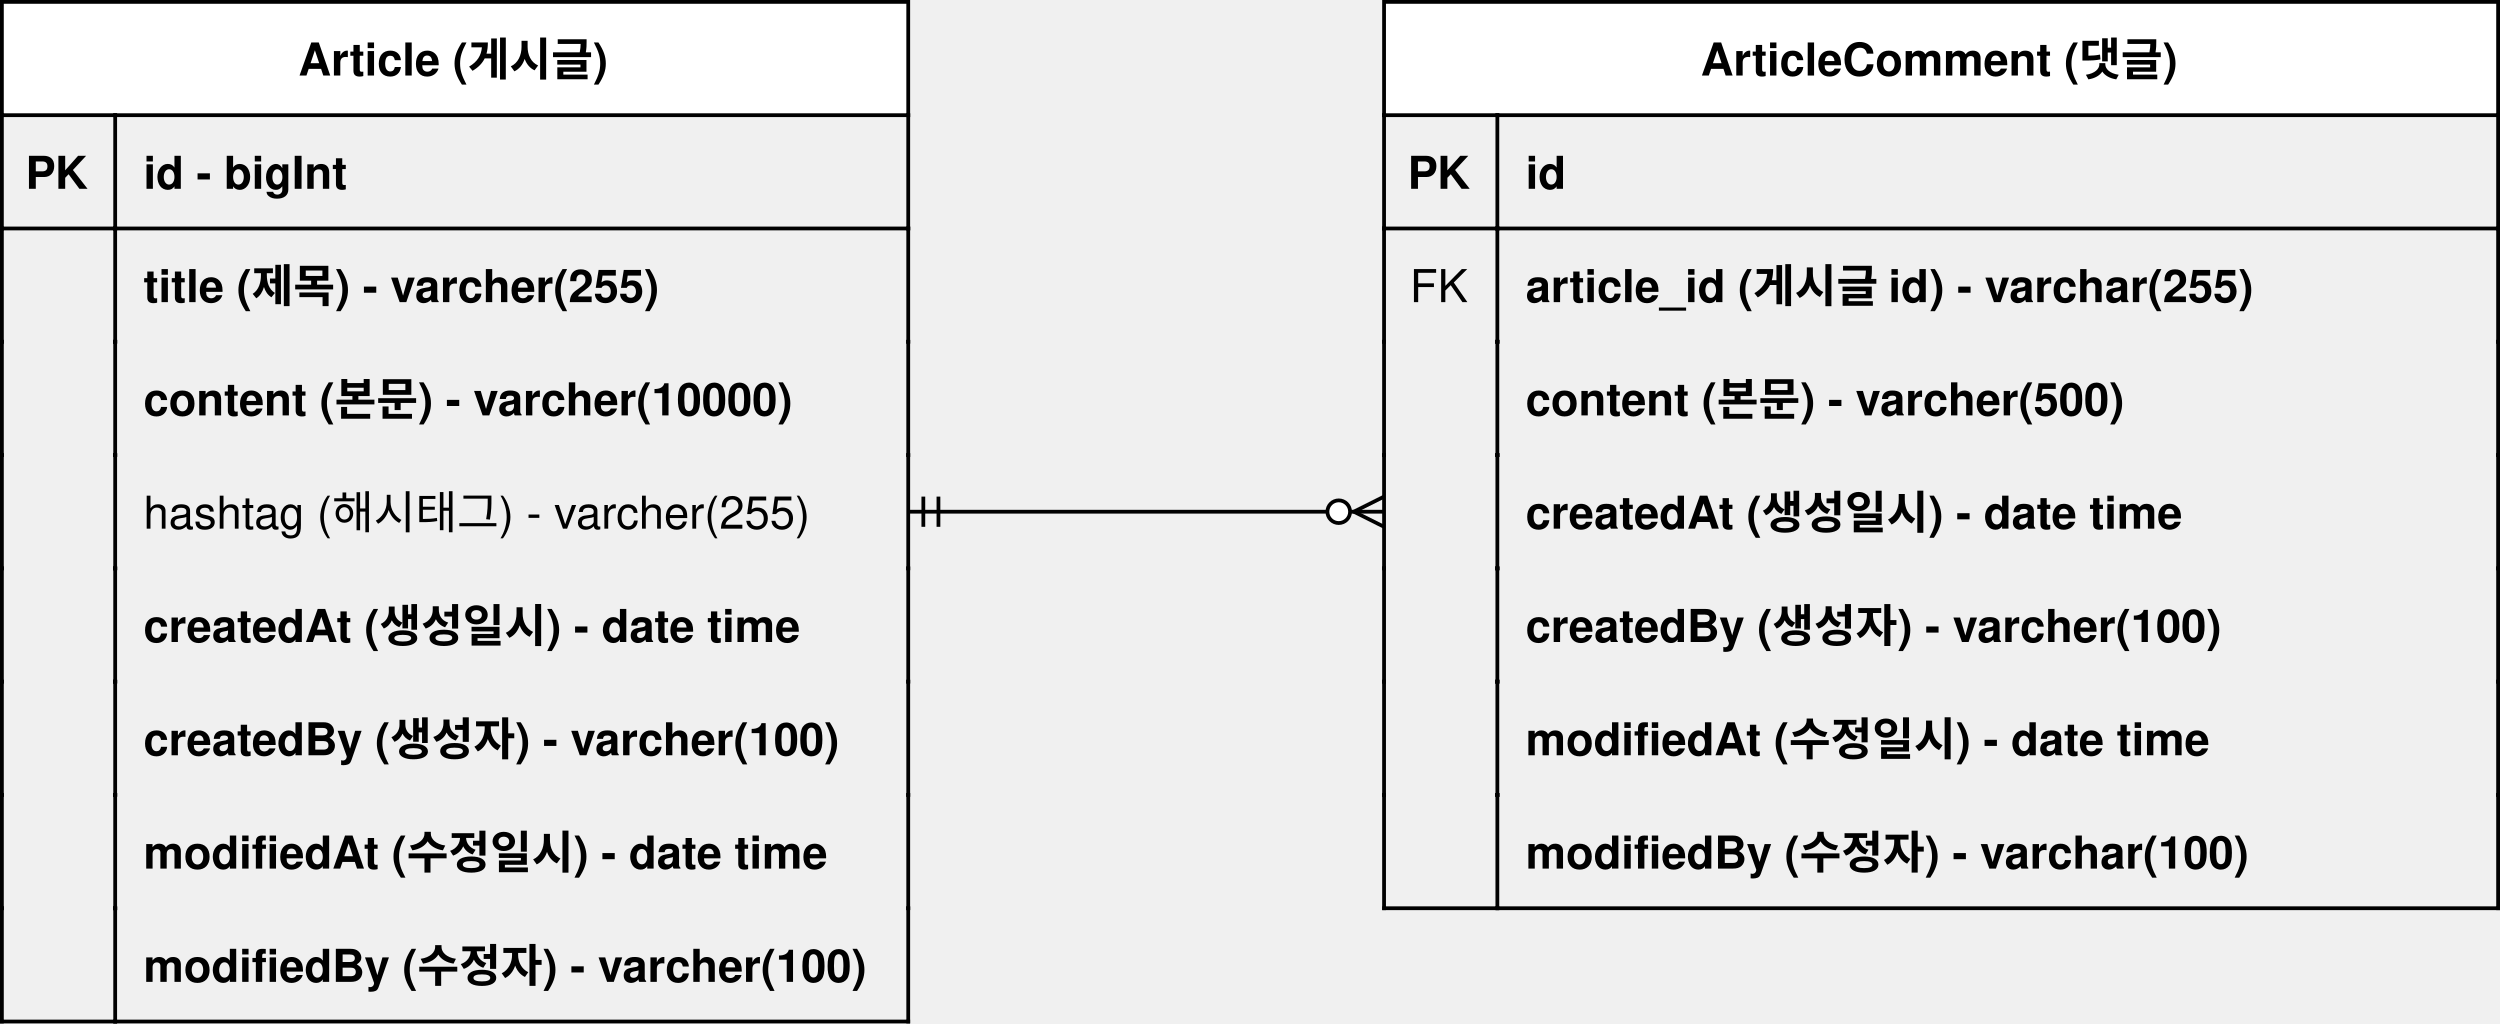
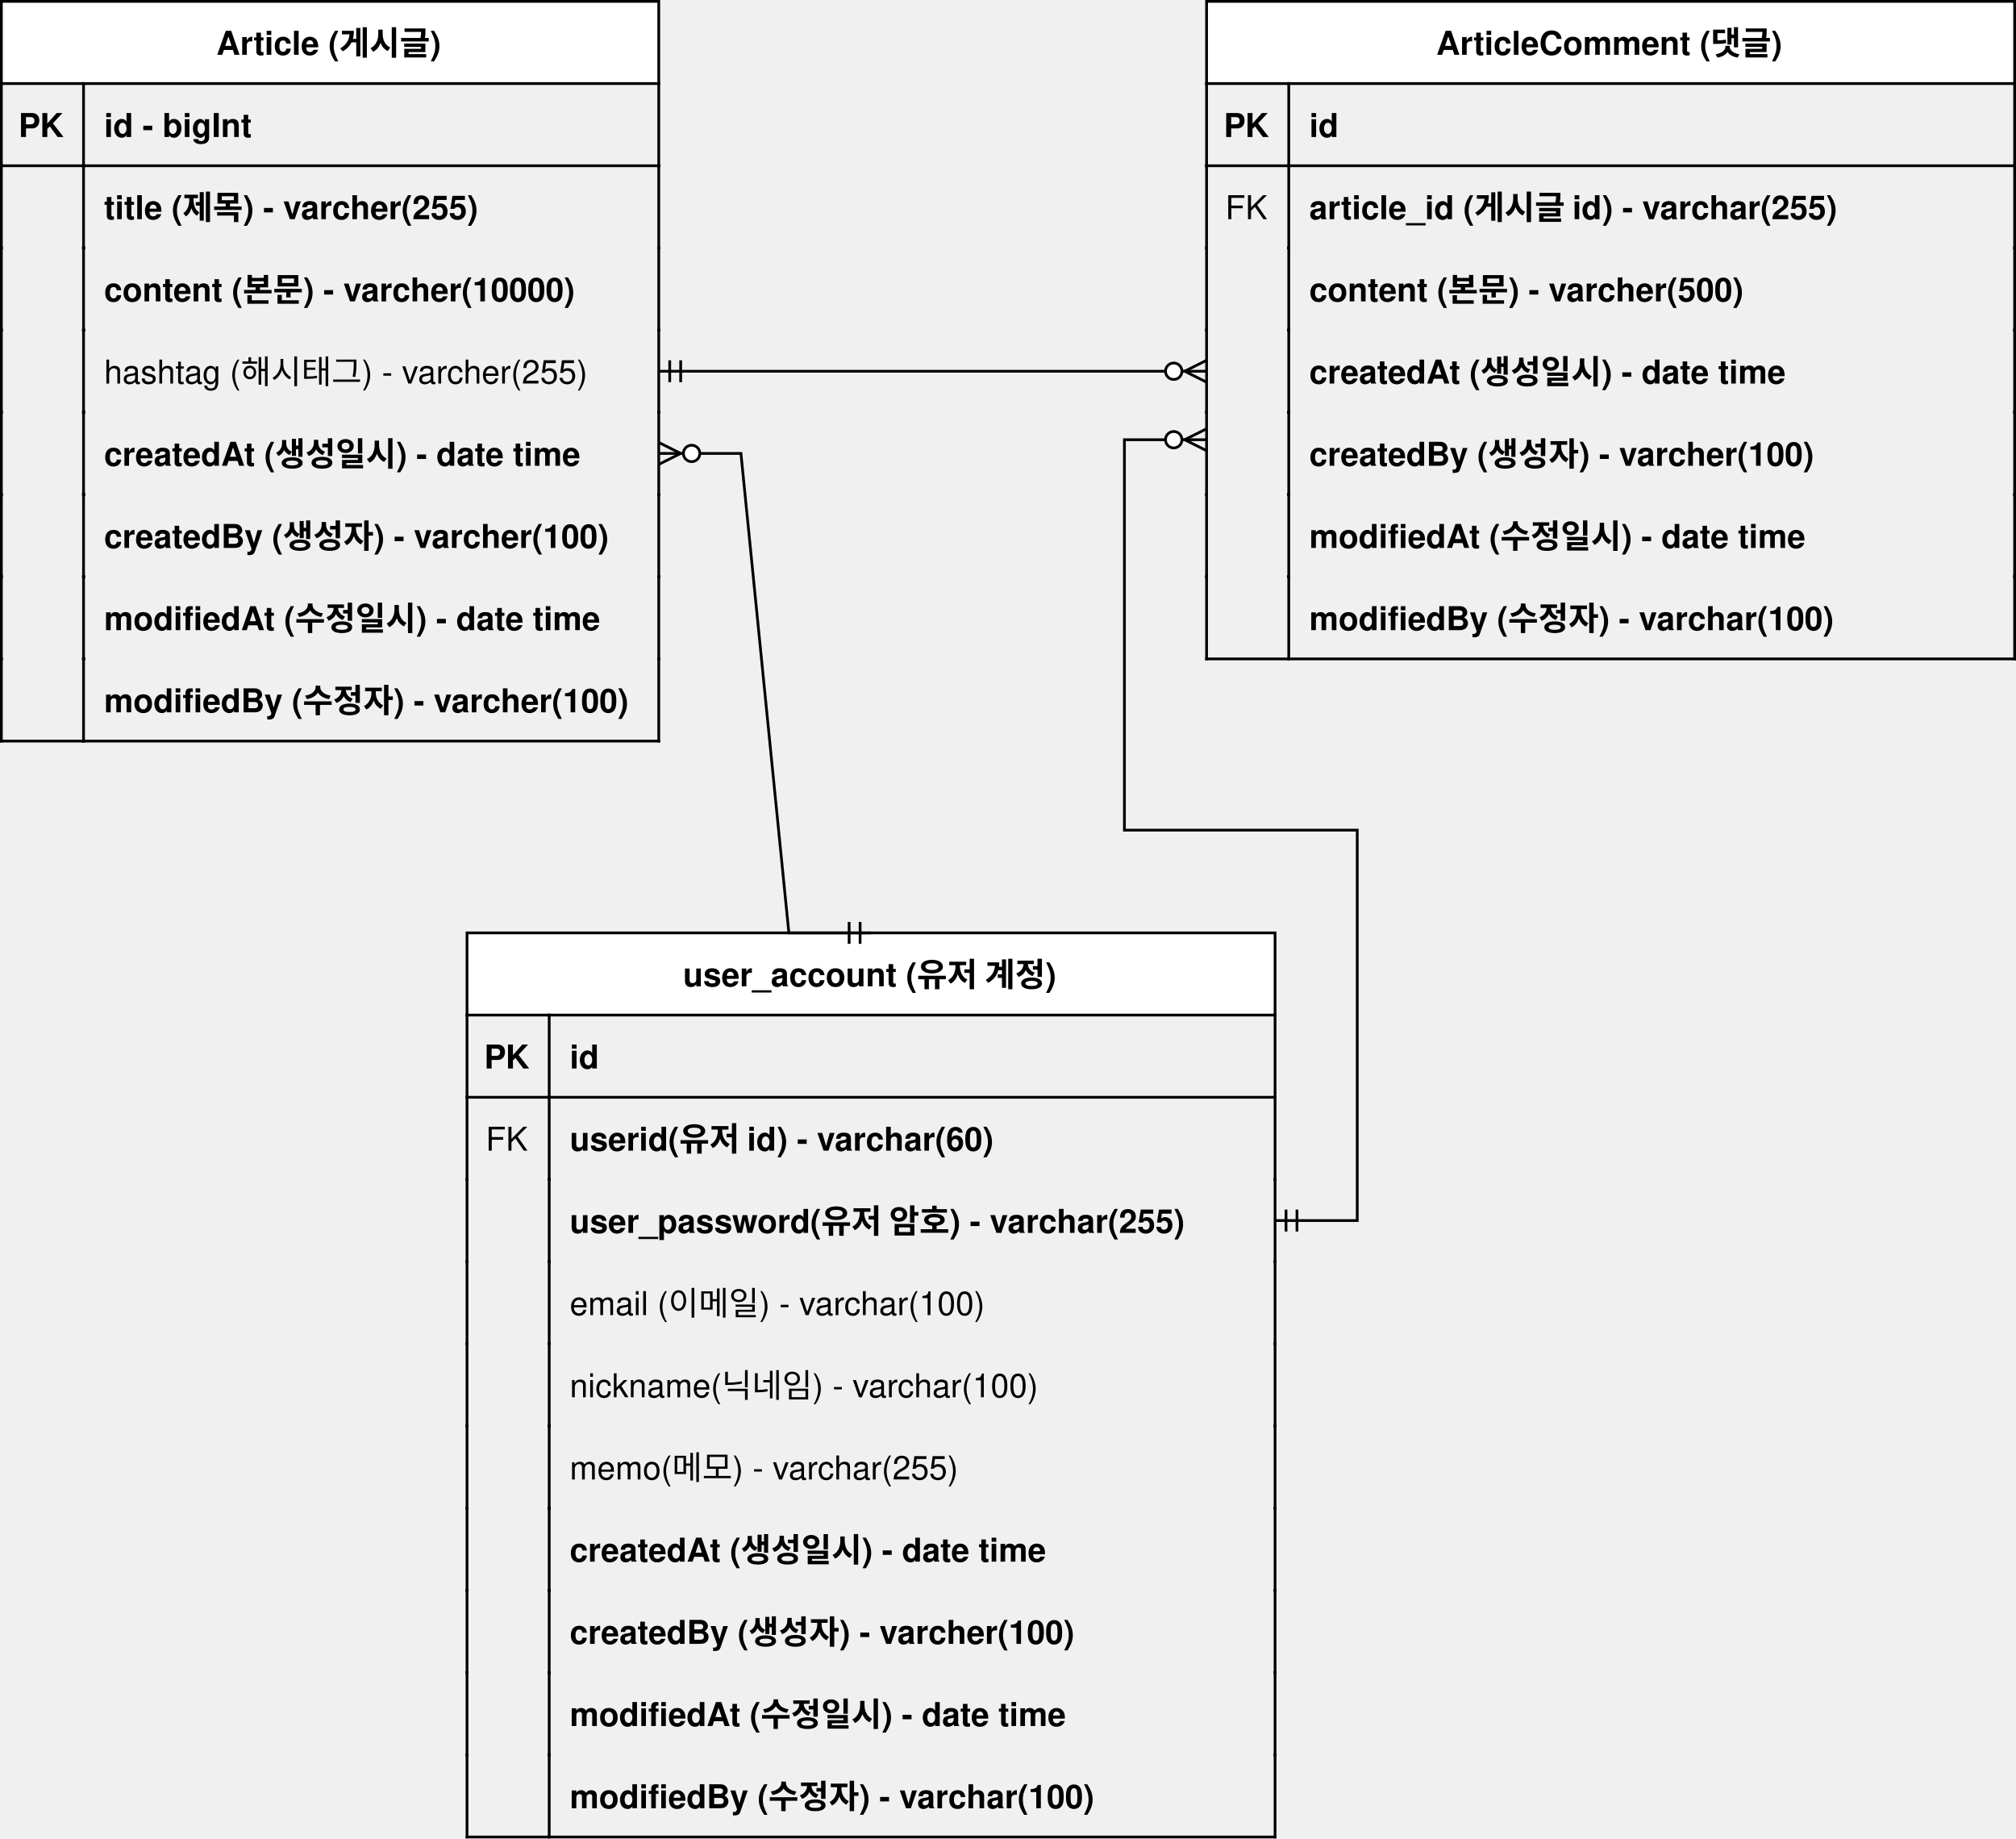
- <svg xmlns="http://www.w3.org/2000/svg" version="1.1" width="662px" height="271px" viewBox="-0.5 -0.5 662 271" content="&lt;mxfile host=&quot;app.diagrams.net&quot; modified=&quot;2023-02-09T15:37:48.298Z&quot; agent=&quot;5.0 (Macintosh; Intel Mac OS X 10_15_7) AppleWebKit/605.1.15 (KHTML, like Gecko) Version/16.2 Safari/605.1.15&quot; etag=&quot;N-caSwKC4awBGlSqNoFC&quot; version=&quot;20.8.19&quot; type=&quot;github&quot;&gt;&lt;diagram id=&quot;R2lEEEUBdFMjLlhIrx00&quot; name=&quot;Page-1&quot;&gt;7Z1dc5s4FIZ/DTPdi2YwH459abDTdjadZpPObPdqRzEy1i4gj1AaO79+JZAAW8SFrD9iUMZp0UHI+JwXHnTgxIbtx+tPBKyWX3EAI8Myg7VhTw3LGrsO+5cbNrlhyFvcEBIU5KZBaXhAL1AYTWF9QgFMtzpSjCOKVtvGOU4SOKdbNkAIft7utsDR9ruuQAgVw8McRKr1TxTQZW4duWZp/wxRuJTvPDDFmhjIzsKQLkGAn7dMcE1vcELFLt5BEoMEJpSt+QrIv5AY7mxJKf+kE8O6Ya8F730VYhxGEKxQejXHMTPPU9blZgFiFHE3VwbyxEDs7eyZYfsEY5ovxWsfRjxUMgz5Pt28srbwA+HjNtjg28s/Nx+D+SPx7pwvf9w/2MNk+lGM8hNET8K/E0LRnDnbMj8Ys4nhWcbIN2a+MfKMsZ9ZRsbI/E24kG5kXJg3V3yRgkdu8lIKCBXysU1mYIKgACXss9vTQdaOIrBKUdY9tyxRFNyCDX6iciDZ8hZoDYP7XD28LxPSLRuMN/ngPA4PYmf4ahChMGHLc+Yc/o4egSnbl1uQUtFDdZ/0BSQUrism4c5PEMeQkg3rItYOhWrEkXQtms+lLC1H2JYVSRYdgdBZWIxcho8tiAi2iKalRHN/mO65/L0lJuiFBycSzqyGLms/ozhi+v0MQbBj8nB2HslCgKLIxxHm8U1wApUQ804BwavvgISQCsMKI3G8uR57Mc/45pVruGxffdYelG324t0J9XGSUsKkxMeALKLPkEfVo3glBo3gQo5PhN/58iOmlB2er8V/7wHya1EIFdgNVWAfSwS2IoK731+VAfv8FIHonp2pQRJGedCyEzcog1YT2VpfF/7ddfzu0YmZOxdRdu5doiCASfN4WI3jUQmA3dL/YrDSK61HAxE77SSAsgPkKQlSJajFfr49zo4SZ9bdMj+y30cUfuGwOWvQ5Sk47+ulKzBHSXibbzncUYV7KlWsXz9KBwdVSaPhTiATVzOhERPMIzJheG4mDJuL4DQnBxggOd7/BILbOBhdB8K1EmSKqLyS942JmV3Ae8ZkYkzGvwlU/ARkvoTkg+W6r1/TvxNg1Klk+9Li0JLpHS1GmhZnp8X43LQYd5cWo8bB6Dot5AmnEmWeocmzXR84Jzyb53o4MHy2sAuMgcl+eoOM5rrpHTIGag5RM+PUzBhY54bGoEXy8dKoMWgej85jQ00vLkG6pCDMsTE1xq7hOZU7BlNjZMtbB9c1ILnUmcfhtdM7dFiqmDQ6To4O99zosNRUdmfQUUhco8NSU9FzAtlbBhMqk1QcFdNswTHYscQWWNMrb0BLeARsM/YfRTG8RHa8ZQrSQkn9A0mLBLcGybFAMjo7SNQUeHdAMmwcj86DRM1SC5B4mz0gmRljsyaLdZGTjzcBpLmC+geQFjlvDZAjAaQQw/menVKT4t0ByLhxPLoOEFtNWcc4QAu0NRUZGeORvHHu6qnI26TUO5LYLfLgmiTHIolzdpK0SG1eGkkKiWuS2GrqUpKkMhdRSdL3uUgLCfWPIGqeVBTl+DiOKw9ojJiQbF2SU1WJIye5e2pyxq4a5gIOhweBTk02ux5oUZRjN3+Cc09VTp0Ojnc9oKYmu1SWY+vsZOEKNTvJC3PeN9cPWIvTQgp70D5seXD+Au1NhjuFNnSa8eCTw/YwqCvHOSkM5MVGRQY354bBAaeHOtFYBFpNNIL8Uv7vrFhzX4l9NvbWHBFc7sNyb5ojHiTL2E2QODrL+A5AUlepc1qQdDjLWEhcY8RRs4ytanXcHmUWW8imf9TQ5Z3vgBq1tTqnxUaHKzwdXeJZ1LnXlHjqB66bk+QgRZ/dJImriz7fA0nqSndOShK3xTz00kjiNr/72HmSqPNM/cT1QRXUP4K0KPrTBDkaQepqdk5LkBZ/oO7iCOI0jkfnCaI+BqMfuW6DkuZS6h9KWpT9aZQcCyW11TunRUmL9ObFoeS6cTw6jxI1e/m2Z65Bz2YjzSXUO4QMG+SzYBBC6XPmaUQ39zACFOFkVq7JI5MzZGBxytA4Eoc/TIIJ/wYM1pzdv0CCv+OvINlI8pTrYpAE3zIpEf6JoaQPXCP6Qw7Glv/i9itXtKbrSrepxBPbU7L5UW1UtuLNcrOsJbdTRSVclOInMod7fCn/4hGVvHuto0ywcsc2PaMVX+dRFUxhJFlAfsKtHd6jyjtO4YrepfI2O205RP7ZxValCpWBnJ2BFEnnvlEG+rWcWbP8ypC8e/k1L/bsPw==&lt;/diagram&gt;&lt;/mxfile&gt;" resource="https://app.diagrams.net/#HShinhyeonbin%2Fproject-future%2Ffeature%252F%252314-DB%2Fdocument%2Fproject-borad-erd.svg">
+ <svg xmlns="http://www.w3.org/2000/svg" version="1.1" width="736px" height="671px" viewBox="-0.5 -0.5 736 671" content="&lt;mxfile host=&quot;app.diagrams.net&quot; modified=&quot;2023-03-04T12:59:11.844Z&quot; agent=&quot;5.0 (Macintosh; Intel Mac OS X 10_15_7) AppleWebKit/605.1.15 (KHTML, like Gecko) Version/16.3 Safari/605.1.15&quot; etag=&quot;EasImZ4DekgFzlkNrsrK&quot; version=&quot;21.0.2&quot; type=&quot;github&quot;&gt;&lt;diagram id=&quot;R2lEEEUBdFMjLlhIrx00&quot; name=&quot;Page-1&quot;&gt;7Z1tk9oqFMc/TWa2L9rRPLj60uhu27ndub27nfvwqkMNq9ybBCeyXe2nv5CARkFLbIwa6Ng2IMGE809+5IQDjjdKlu8zMJ894AjGjtuJlo43dlx3EPj0X5axKjJ6LMUyphmKiqzuJuMJ/YA8s8NzX1AEF1sFCcYxQfPtzAlOUzghW3kgy/DrdrFnHG//6hxMoZTxNAGxnPsXisisyO0HnU3+B4imM/HL3Q7/JgGiMM9YzECEX7ey4JLc45TwQ/wMswSkMCX0mweQ/QczJ7ibEcLOdOi49/TzzEq/m2I8jSGYo8W7CU5o9mRBi9w/gwTFrJlLFYW8Ivpz3p3jjTKMSbGVLEcwZqYSZiiO6X7Pt+t2yFi9Gjv8/uPf+7fR5FsWfvY//vH45PXS8Vtey3cQv/D2HWYETWhju50b527ohK7THzl3I6cfOoNRntN3+p03vAnJStiFtuacbRLwjWWFCwIywuXjdWgGFQQBKKXn7o27eTqOwXyB8uJFzgzF0Sewwi9EVCRS4TNawuixUA8rS4X0iVbGkqxyZocnfjDsaxCjaUq3J7Rx2C+GGVzQY/kEFoSXkJtPtAXMCFyWsnhzvoc4gSRb0SL82x5XDb+SbnnydSNL1+d5s5Ik1wUB19l0XfPGfHSDW7CCNV3JmofN9MjkH85whn4w48S8Mcumy9OvKImpfj9AEO1khTi/j+QmQHE8wjFm9k1xCiUTs0JRhudfQDaFhGfMMeLXWxDSD22ZUedd4AT0WEc03d2k6YcVz8gIpwuSUSmxOiC16CtkVg0JnvNKY/gs6s94u7Ptb5gQennus//BC+TnouAq8DRV4J1KBJ4kgs+/7ZUBPX+CQPxI79QgncaF0fIbN9gYTWFZZVuv23e34XevTkyb8znO770zFEUw1beHq22PkgG8iu3PK9u0SuXaQExvOykg9AJ5SaOFZNT1cR5vZ1+yMy3udt7Sv9/Q9CODzVmNLm7BRdlwMQcTlE4/FXv2dlQRNKWK5f6rtFurSrSqa0AmgWWCFhM6J2RC79xM6OmLoJmbA4yQqO8XgRBoG6PtQLiVjEwQET35kTPs5B340BkOneHgDUfFd5BNZjC7cYNgf5/+QoChUsl216JuyRhHi76lxdlpMTg3LQbtpUVf2xhtp4W44ZSszDw0hbfrhnEi9JivhwFjRDd2gdHt0D/GIENfN8Yhoyv7EC0zmmZG1z03NLoVnI/XRo2uvj1ajw3ZvTgDixkB0wIbY2cQOKFfemMwdvqeeHVwqwDJtT551K8d49DhymKy6GgcHcG50eHKruzWoGMtcYsOV3ZFTzJIfzIaEuGkYqgY5xu+Q68lukGT4eYFtIBHRHej/xGUwGtkxzGPIBWUZB5IKji4LUhOBZL+2UEiu8DbA5Ketj1aDxLZS81BEq4OgOTOGXQUXqyrfPg4CiD6CjIPIBV83hYgJwLIWgznGzslO8XbA5CBtj3aDhBPdlknOELPaOtRpO8M+uLFeWAfRY6TknEk8Sr4wS1JTkUS/+wkqeDavDaSrCVuSeLJrktBktKziEwS059FKkjIPILIflIelDPCSVIaoNGnQvJsSE5ZJYGI9joQkzMIZDOv4VA/CKxrUq8/UCEox9MfwXkgKkelg9P1B2TXZJvCcjzrnVw3heydZIE5l831GmNxKkjhANp7FS/On6Bdp7omtGHdjLU/HFaHgSocp1EYiM5GSQb354ZBjY+H1tG4NrTsaARFV/5rHqx5KMQ+r3vrGRFc72C5o54Ra/EythMkvvUyXgBIVJE6zYKkxV7GtcQtRnzZy1gpVicwyLNYQTbmUcOGd14ANZSxOs1io8URnr4N8VzHuStCPO2Aa32S1BL02U6SBDbo8xJIogrdaZQkQYXn0GsjSaD/9rH1JJGfM+2I61oVZB5BKgT9WYKcjCCqmJ1mCVJhgrqrI4ivbY/WE0QeBmOHXFdBib6UzENJhbA/i5JToUQZvdMsSiq4N68OJbfa9mg9SmTv5XFjroFhTyP6EjIOIT0NfxaMplC0OW1pRFaPMAYE4fRu801hmYIhXZdRhiQxv/xhGg3ZChg0eff4A2b4C34A6UqQZ/NdAtLo91xKGTtjKOgDl4j8LSqj2/+w/HcBT42XpWJjgSd6pNnq73KitBdLbnbLU2I/WVS8iRb4JZvAA20pZjwignf7CgoHK2tY3TvaejmPsmDWmVlukO9w64APqPIzo3BJ70J5q520qKI4d77XRoVSRf5ORZKki7aRKjpCzl/Gq/fh1z/fht6K/PYweHkdPUHFsh4vC5h9BZMJ1dO6uz3I747FPTIfb5SPPfKYA0fcONsSVCDd8xTS3nsbdHes6Wv3dOro6igNXMHtanSPV1sB+y+jvR3eJmMKlId31St9HGMPt/UdXuVpq1f6uOxOq35AQY1CaHO3VdkOdnGPqo6P+jHQZDSB8vBkz+r1BBMcY47ATArITk7Wp0eRuisvhw70Om+ckcsKyP9eOEw0PSA1isk4ktiRoecnSZPhBMrDu95hoccYo28mRxQLf+TOoTlYLF5xtocneWbgDPx8ivf+bpBBu0LTalSTcSCxy4FcAEkaDTFQH18FD2ULWNJt/7tY9XnLPkiYAMT2uxHjd/w8Lm2Qs4OP6Gnja9hO/eoxDx52UOgFwKPJqAL18V3vmNCjzOEbCg/Zc5miyX8pSGAxvx39DPIN3xn6fAxP31fCo6WerV+Byh5VmQcVOzz0AqDSZKCB+viud3ToUea4NRQqitGhMME3pYeQYgn0VjqwfoUXewRjHC+E78Ty4oy8aDSaQC2DCo7MFvCiUL15vBBWtZNk1PUmZJ+SzAOJ9WZdAEhUS4E0CxKzvFmuod4sxRqkdo6MWhVkHkCs5+oCAKK7hsjpAGKW58o11HOlWIPUTpHxiySxPi0eKmZ9Wucnidc5N0kUC5+2mSSeoT4txRqkdoaMeiVkHkE0lhq4zhkyitPYmYTip1NfHBlScNL5K4KdiQqCwY5OdOev2F1Gsen5KxTLql6i2MTUKl2n0tQqQqQbYf5T1uWpRao7PYvrnVfNu9NuBO6xau7uqHl3sc+j1UyTGcakXDwD89kDjiAr8T8=&lt;/diagram&gt;&lt;/mxfile&gt;" resource="https://app.diagrams.net/#HShinhyeonbin%2Fproject-future%2Fmain%2Fdocument%2Fproject-borad-erd.svg">
  <defs>
    <clipPath id="mx-clip-0-30-30-30-0">
      <rect x="0" y="30" width="30" height="30" />
    </clipPath>
    <clipPath id="mx-clip-36-30-204-30-0">
      <rect x="36" y="30" width="204" height="30" />
    </clipPath>
    <clipPath id="mx-clip-36-60-204-30-0">
      <rect x="36" y="60" width="204" height="30" />
    </clipPath>
    <clipPath id="mx-clip-36-90-204-30-0">
      <rect x="36" y="90" width="204" height="30" />
    </clipPath>
    <clipPath id="mx-clip-36-120-204-30-0">
      <rect x="36" y="120" width="204" height="30" />
    </clipPath>
    <clipPath id="mx-clip-36-150-204-30-0">
      <rect x="36" y="150" width="204" height="30" />
    </clipPath>
    <clipPath id="mx-clip-36-180-204-30-0">
      <rect x="36" y="180" width="204" height="30" />
    </clipPath>
    <clipPath id="mx-clip-36-210-204-30-0">
      <rect x="36" y="210" width="204" height="30" />
    </clipPath>
    <clipPath id="mx-clip-36-240-204-30-0">
      <rect x="36" y="240" width="204" height="30" />
    </clipPath>
-     <clipPath id="mx-clip-366-30-30-30-0">
-       <rect x="366" y="30" width="30" height="30" />
-     </clipPath>
-     <clipPath id="mx-clip-402-30-259-30-0">
-       <rect x="402" y="30" width="259" height="30" />
-     </clipPath>
-     <clipPath id="mx-clip-366-60-30-30-0">
-       <rect x="366" y="60" width="30" height="30" />
-     </clipPath>
-     <clipPath id="mx-clip-402-60-259-30-0">
-       <rect x="402" y="60" width="259" height="30" />
-     </clipPath>
-     <clipPath id="mx-clip-402-90-259-30-0">
-       <rect x="402" y="90" width="259" height="30" />
-     </clipPath>
-     <clipPath id="mx-clip-402-120-259-30-0">
-       <rect x="402" y="120" width="259" height="30" />
-     </clipPath>
-     <clipPath id="mx-clip-402-150-259-30-0">
-       <rect x="402" y="150" width="259" height="30" />
-     </clipPath>
-     <clipPath id="mx-clip-402-180-259-30-0">
-       <rect x="402" y="180" width="259" height="30" />
-     </clipPath>
-     <clipPath id="mx-clip-402-210-259-30-0">
-       <rect x="402" y="210" width="259" height="30" />
+     <clipPath id="mx-clip-440-30-30-30-0">
+       <rect x="440" y="30" width="30" height="30" />
+     </clipPath>
+     <clipPath id="mx-clip-476-30-259-30-0">
+       <rect x="476" y="30" width="259" height="30" />
+     </clipPath>
+     <clipPath id="mx-clip-440-60-30-30-0">
+       <rect x="440" y="60" width="30" height="30" />
+     </clipPath>
+     <clipPath id="mx-clip-476-60-259-30-0">
+       <rect x="476" y="60" width="259" height="30" />
+     </clipPath>
+     <clipPath id="mx-clip-476-90-259-30-0">
+       <rect x="476" y="90" width="259" height="30" />
+     </clipPath>
+     <clipPath id="mx-clip-476-120-259-30-0">
+       <rect x="476" y="120" width="259" height="30" />
+     </clipPath>
+     <clipPath id="mx-clip-476-150-259-30-0">
+       <rect x="476" y="150" width="259" height="30" />
+     </clipPath>
+     <clipPath id="mx-clip-476-180-259-30-0">
+       <rect x="476" y="180" width="259" height="30" />
+     </clipPath>
+     <clipPath id="mx-clip-476-210-259-30-0">
+       <rect x="476" y="210" width="259" height="30" />
+     </clipPath>
+     <clipPath id="mx-clip-170-370-30-30-0">
+       <rect x="170" y="370" width="30" height="30" />
+     </clipPath>
+     <clipPath id="mx-clip-206-370-259-30-0">
+       <rect x="206" y="370" width="259" height="30" />
+     </clipPath>
+     <clipPath id="mx-clip-170-400-30-30-0">
+       <rect x="170" y="400" width="30" height="30" />
+     </clipPath>
+     <clipPath id="mx-clip-206-400-259-30-0">
+       <rect x="206" y="400" width="259" height="30" />
+     </clipPath>
+     <clipPath id="mx-clip-206-430-259-30-0">
+       <rect x="206" y="430" width="259" height="30" />
+     </clipPath>
+     <clipPath id="mx-clip-206-460-259-30-0">
+       <rect x="206" y="460" width="259" height="30" />
+     </clipPath>
+     <clipPath id="mx-clip-206-490-259-30-0">
+       <rect x="206" y="490" width="259" height="30" />
+     </clipPath>
+     <clipPath id="mx-clip-206-520-259-30-0">
+       <rect x="206" y="520" width="259" height="30" />
+     </clipPath>
+     <clipPath id="mx-clip-206-550-259-30-0">
+       <rect x="206" y="550" width="259" height="30" />
+     </clipPath>
+     <clipPath id="mx-clip-206-580-259-30-0">
+       <rect x="206" y="580" width="259" height="30" />
+     </clipPath>
+     <clipPath id="mx-clip-206-610-259-30-0">
+       <rect x="206" y="610" width="259" height="30" />
+     </clipPath>
+     <clipPath id="mx-clip-206-640-259-30-0">
+       <rect x="206" y="640" width="259" height="30" />
    </clipPath>
  </defs>
  <g>
    <path d="M 0 30 L 0 0 L 240 0 L 240 30" fill="rgb(255, 255, 255)" stroke="rgb(0, 0, 0)" stroke-miterlimit="10" pointer-events="all" />
    <path d="M 0 30 L 0 270 L 240 270 L 240 30" fill="none" stroke="rgb(0, 0, 0)" stroke-miterlimit="10" pointer-events="none" />
    <path d="M 0 30 L 240 30" fill="none" stroke="rgb(0, 0, 0)" stroke-miterlimit="10" pointer-events="none" />
    <path d="M 30 30 L 30 60 L 30 90 L 30 120 L 30 150 L 30 180 L 30 210 L 30 240 L 30 270" fill="none" stroke="rgb(0, 0, 0)" stroke-miterlimit="10" pointer-events="none" />
    <g fill="rgb(0, 0, 0)" font-family="Helvetica" font-weight="bold" pointer-events="none" text-anchor="middle" font-size="12px">
      <text x="119.5" y="19.5">Article (게시글)</text>
    </g>
    <path d="M 0 30 M 240 30 M 240 60 L 0 60" fill="none" stroke="rgb(0, 0, 0)" stroke-linecap="square" stroke-miterlimit="10" pointer-events="none" />
    <path d="M 0 30 M 30 30 M 30 60 M 0 60" fill="none" stroke="rgb(0, 0, 0)" stroke-linecap="square" stroke-miterlimit="10" pointer-events="none" />
    <g fill="rgb(0, 0, 0)" font-family="Helvetica" font-weight="bold" pointer-events="none" clip-path="url(#mx-clip-0-30-30-30-0)" text-anchor="middle" font-size="12px">
      <text x="14.5" y="49.5">PK</text>
    </g>
    <path d="M 30 30 M 240 30 M 240 60 M 30 60" fill="none" stroke="rgb(0, 0, 0)" stroke-linecap="square" stroke-miterlimit="10" pointer-events="none" />
    <g fill="rgb(0, 0, 0)" font-family="Helvetica" font-weight="bold" text-decoration="underline" pointer-events="none" clip-path="url(#mx-clip-36-30-204-30-0)" font-size="12px">
      <text x="37.5" y="49.5">id - bigInt</text>
    </g>
    <path d="M 0 60 M 30 60 M 30 90 M 0 90" fill="none" stroke="rgb(0, 0, 0)" stroke-linecap="square" stroke-miterlimit="10" pointer-events="none" />
    <path d="M 30 60 M 240 60 M 240 90 M 30 90" fill="none" stroke="rgb(0, 0, 0)" stroke-linecap="square" stroke-miterlimit="10" pointer-events="none" />
    <g fill="rgb(0, 0, 0)" font-family="Helvetica" font-weight="bold" pointer-events="none" clip-path="url(#mx-clip-36-60-204-30-0)" font-size="12px">
      <text x="37.5" y="79.5">title (제목) - varcher(255)</text>
    </g>
    <path d="M 0 90 M 30 90 M 30 120 M 0 120" fill="none" stroke="rgb(0, 0, 0)" stroke-linecap="square" stroke-miterlimit="10" pointer-events="none" />
    <path d="M 30 90 M 240 90 M 240 120 M 30 120" fill="none" stroke="rgb(0, 0, 0)" stroke-linecap="square" stroke-miterlimit="10" pointer-events="none" />
    <g fill="rgb(0, 0, 0)" font-family="Helvetica" font-weight="bold" pointer-events="none" clip-path="url(#mx-clip-36-90-204-30-0)" font-size="12px">
      <text x="37.5" y="109.5">content (본문) - varcher(10000)</text>
    </g>
    <path d="M 0 120 M 30 120 M 30 150 M 0 150" fill="none" stroke="rgb(0, 0, 0)" stroke-linecap="square" stroke-miterlimit="10" pointer-events="none" />
    <path d="M 30 120 M 240 120 M 240 150 M 30 150" fill="none" stroke="rgb(0, 0, 0)" stroke-linecap="square" stroke-miterlimit="10" pointer-events="none" />
    <g fill="rgb(0, 0, 0)" font-family="Helvetica" pointer-events="none" clip-path="url(#mx-clip-36-120-204-30-0)" font-size="12px">
      <text x="37.5" y="139.5">hashtag (해시태그) - varcher(255)</text>
    </g>
    <path d="M 0 150 M 30 150 M 30 180 M 0 180" fill="none" stroke="rgb(0, 0, 0)" stroke-linecap="square" stroke-miterlimit="10" pointer-events="none" />
    <path d="M 30 150 M 240 150 M 240 180 M 30 180" fill="none" stroke="rgb(0, 0, 0)" stroke-linecap="square" stroke-miterlimit="10" pointer-events="none" />
    <g fill="rgb(0, 0, 0)" font-family="Helvetica" font-weight="bold" pointer-events="none" clip-path="url(#mx-clip-36-150-204-30-0)" font-size="12px">
      <text x="37.5" y="169.5">createdAt (생성일시) - date time</text>
    </g>
    <path d="M 0 180 M 30 180 M 30 210 M 0 210" fill="none" stroke="rgb(0, 0, 0)" stroke-linecap="square" stroke-miterlimit="10" pointer-events="none" />
    <path d="M 30 180 M 240 180 M 240 210 M 30 210" fill="none" stroke="rgb(0, 0, 0)" stroke-linecap="square" stroke-miterlimit="10" pointer-events="none" />
    <g fill="rgb(0, 0, 0)" font-family="Helvetica" font-weight="bold" pointer-events="none" clip-path="url(#mx-clip-36-180-204-30-0)" font-size="12px">
      <text x="37.5" y="199.5">createdBy (생성자) - varcher(100)</text>
    </g>
    <path d="M 0 210 M 30 210 M 30 240 M 0 240" fill="none" stroke="rgb(0, 0, 0)" stroke-linecap="square" stroke-miterlimit="10" pointer-events="none" />
    <path d="M 30 210 M 240 210 M 240 240 M 30 240" fill="none" stroke="rgb(0, 0, 0)" stroke-linecap="square" stroke-miterlimit="10" pointer-events="none" />
    <g fill="rgb(0, 0, 0)" font-family="Helvetica" font-weight="bold" pointer-events="none" clip-path="url(#mx-clip-36-210-204-30-0)" font-size="12px">
      <text x="37.5" y="229.5">modifiedAt (수정일시) - date time</text>
    </g>
    <path d="M 0 240 M 30 240 M 30 270 M 0 270" fill="none" stroke="rgb(0, 0, 0)" stroke-linecap="square" stroke-miterlimit="10" pointer-events="none" />
    <path d="M 30 240 M 240 240 M 240 270 M 30 270" fill="none" stroke="rgb(0, 0, 0)" stroke-linecap="square" stroke-miterlimit="10" pointer-events="none" />
    <g fill="rgb(0, 0, 0)" font-family="Helvetica" font-weight="bold" pointer-events="none" clip-path="url(#mx-clip-36-240-204-30-0)" font-size="12px">
      <text x="37.5" y="259.5">modifiedBy (수정자) - varcher(100)</text>
    </g>
-     <path d="M 366 30 L 366 0 L 661 0 L 661 30" fill="rgb(255, 255, 255)" stroke="rgb(0, 0, 0)" stroke-miterlimit="10" pointer-events="none" />
-     <path d="M 366 30 L 366 240 L 661 240 L 661 30" fill="none" stroke="rgb(0, 0, 0)" stroke-miterlimit="10" pointer-events="none" />
-     <path d="M 366 30 L 661 30" fill="none" stroke="rgb(0, 0, 0)" stroke-miterlimit="10" pointer-events="none" />
-     <path d="M 396 30 L 396 60 L 396 90 L 396 120 L 396 150 L 396 180 L 396 210 L 396 240" fill="none" stroke="rgb(0, 0, 0)" stroke-miterlimit="10" pointer-events="none" />
+     <path d="M 440 30 L 440 0 L 735 0 L 735 30" fill="rgb(255, 255, 255)" stroke="rgb(0, 0, 0)" stroke-miterlimit="10" pointer-events="none" />
+     <path d="M 440 30 L 440 240 L 735 240 L 735 30" fill="none" stroke="rgb(0, 0, 0)" stroke-miterlimit="10" pointer-events="none" />
+     <path d="M 440 30 L 735 30" fill="none" stroke="rgb(0, 0, 0)" stroke-miterlimit="10" pointer-events="none" />
+     <path d="M 470 30 L 470 60 L 470 90 L 470 120 L 470 150 L 470 180 L 470 210 L 470 240" fill="none" stroke="rgb(0, 0, 0)" stroke-miterlimit="10" pointer-events="none" />
    <g fill="rgb(0, 0, 0)" font-family="Helvetica" font-weight="bold" pointer-events="none" text-anchor="middle" font-size="12px">
-       <text x="513" y="19.5">ArticleComment (댓글)</text>
-     </g>
-     <path d="M 366 30 M 661 30 M 661 60 L 366 60" fill="none" stroke="rgb(0, 0, 0)" stroke-linecap="square" stroke-miterlimit="10" pointer-events="none" />
-     <path d="M 366 30 M 396 30 M 396 60 M 366 60" fill="none" stroke="rgb(0, 0, 0)" stroke-linecap="square" stroke-miterlimit="10" pointer-events="none" />
-     <g fill="rgb(0, 0, 0)" font-family="Helvetica" font-weight="bold" pointer-events="none" clip-path="url(#mx-clip-366-30-30-30-0)" text-anchor="middle" font-size="12px">
-       <text x="380.5" y="49.5">PK</text>
-     </g>
-     <path d="M 396 30 M 661 30 M 661 60 M 396 60" fill="none" stroke="rgb(0, 0, 0)" stroke-linecap="square" stroke-miterlimit="10" pointer-events="none" />
-     <g fill="rgb(0, 0, 0)" font-family="Helvetica" font-weight="bold" text-decoration="underline" pointer-events="none" clip-path="url(#mx-clip-402-30-259-30-0)" font-size="12px">
-       <text x="403.5" y="49.5">id</text>
-     </g>
-     <path d="M 366 60 M 396 60 M 396 90 M 366 90" fill="none" stroke="rgb(0, 0, 0)" stroke-linecap="square" stroke-miterlimit="10" pointer-events="none" />
-     <g fill="rgb(0, 0, 0)" font-family="Helvetica" pointer-events="none" clip-path="url(#mx-clip-366-60-30-30-0)" text-anchor="middle" font-size="12px">
-       <text x="380.5" y="79.5">FK</text>
-     </g>
-     <path d="M 396 60 M 661 60 M 661 90 M 396 90" fill="none" stroke="rgb(0, 0, 0)" stroke-linecap="square" stroke-miterlimit="10" pointer-events="none" />
-     <g fill="rgb(0, 0, 0)" font-family="Helvetica" font-weight="bold" pointer-events="none" clip-path="url(#mx-clip-402-60-259-30-0)" font-size="12px">
-       <text x="403.5" y="79.5">article_id (게시글 id) - varchar(255)</text>
-     </g>
-     <path d="M 366 90 M 396 90 M 396 120 M 366 120" fill="none" stroke="rgb(0, 0, 0)" stroke-linecap="square" stroke-miterlimit="10" pointer-events="none" />
-     <path d="M 396 90 M 661 90 M 661 120 M 396 120" fill="none" stroke="rgb(0, 0, 0)" stroke-linecap="square" stroke-miterlimit="10" pointer-events="none" />
-     <g fill="rgb(0, 0, 0)" font-family="Helvetica" font-weight="bold" pointer-events="none" clip-path="url(#mx-clip-402-90-259-30-0)" font-size="12px">
-       <text x="403.5" y="109.5">content (본문) - varcher(500)</text>
-     </g>
-     <path d="M 366 120 M 396 120 M 396 150 M 366 150" fill="none" stroke="rgb(0, 0, 0)" stroke-linecap="square" stroke-miterlimit="10" pointer-events="none" />
-     <path d="M 396 120 M 661 120 M 661 150 M 396 150" fill="none" stroke="rgb(0, 0, 0)" stroke-linecap="square" stroke-miterlimit="10" pointer-events="none" />
-     <g fill="rgb(0, 0, 0)" font-family="Helvetica" font-weight="bold" pointer-events="none" clip-path="url(#mx-clip-402-120-259-30-0)" font-size="12px">
-       <text x="403.5" y="139.5">createdAt (생성일시) - date time</text>
-     </g>
-     <path d="M 366 150 M 396 150 M 396 180 M 366 180" fill="none" stroke="rgb(0, 0, 0)" stroke-linecap="square" stroke-miterlimit="10" pointer-events="none" />
-     <path d="M 396 150 M 661 150 M 661 180 M 396 180" fill="none" stroke="rgb(0, 0, 0)" stroke-linecap="square" stroke-miterlimit="10" pointer-events="none" />
-     <g fill="rgb(0, 0, 0)" font-family="Helvetica" font-weight="bold" pointer-events="none" clip-path="url(#mx-clip-402-150-259-30-0)" font-size="12px">
-       <text x="403.5" y="169.5">createdBy (생성자) - varcher(100)</text>
-     </g>
-     <path d="M 366 180 M 396 180 M 396 210 M 366 210" fill="none" stroke="rgb(0, 0, 0)" stroke-linecap="square" stroke-miterlimit="10" pointer-events="none" />
-     <path d="M 396 180 M 661 180 M 661 210 M 396 210" fill="none" stroke="rgb(0, 0, 0)" stroke-linecap="square" stroke-miterlimit="10" pointer-events="none" />
-     <g fill="rgb(0, 0, 0)" font-family="Helvetica" font-weight="bold" pointer-events="none" clip-path="url(#mx-clip-402-180-259-30-0)" font-size="12px">
-       <text x="403.5" y="199.5">modifiedAt (수정일시) - date time</text>
-     </g>
-     <path d="M 366 210 M 396 210 M 396 240 M 366 240" fill="none" stroke="rgb(0, 0, 0)" stroke-linecap="square" stroke-miterlimit="10" pointer-events="none" />
-     <path d="M 396 210 M 661 210 M 661 240 M 396 240" fill="none" stroke="rgb(0, 0, 0)" stroke-linecap="square" stroke-miterlimit="10" pointer-events="none" />
-     <g fill="rgb(0, 0, 0)" font-family="Helvetica" font-weight="bold" pointer-events="none" clip-path="url(#mx-clip-402-210-259-30-0)" font-size="12px">
-       <text x="403.5" y="229.5">modifiedBy (수정자) - varchar(100)</text>
-     </g>
-     <path d="M 240 135 L 270 135 L 336 135 L 366 135" fill="none" stroke="rgb(0, 0, 0)" stroke-miterlimit="10" pointer-events="none" />
+       <text x="587" y="19.5">ArticleComment (댓글)</text>
+     </g>
+     <path d="M 440 30 M 735 30 M 735 60 L 440 60" fill="none" stroke="rgb(0, 0, 0)" stroke-linecap="square" stroke-miterlimit="10" pointer-events="none" />
+     <path d="M 440 30 M 470 30 M 470 60 M 440 60" fill="none" stroke="rgb(0, 0, 0)" stroke-linecap="square" stroke-miterlimit="10" pointer-events="none" />
+     <g fill="rgb(0, 0, 0)" font-family="Helvetica" font-weight="bold" pointer-events="none" clip-path="url(#mx-clip-440-30-30-30-0)" text-anchor="middle" font-size="12px">
+       <text x="454.5" y="49.5">PK</text>
+     </g>
+     <path d="M 470 30 M 735 30 M 735 60 M 470 60" fill="none" stroke="rgb(0, 0, 0)" stroke-linecap="square" stroke-miterlimit="10" pointer-events="none" />
+     <g fill="rgb(0, 0, 0)" font-family="Helvetica" font-weight="bold" text-decoration="underline" pointer-events="none" clip-path="url(#mx-clip-476-30-259-30-0)" font-size="12px">
+       <text x="477.5" y="49.5">id</text>
+     </g>
+     <path d="M 440 60 M 470 60 M 470 90 M 440 90" fill="none" stroke="rgb(0, 0, 0)" stroke-linecap="square" stroke-miterlimit="10" pointer-events="none" />
+     <g fill="rgb(0, 0, 0)" font-family="Helvetica" pointer-events="none" clip-path="url(#mx-clip-440-60-30-30-0)" text-anchor="middle" font-size="12px">
+       <text x="454.5" y="79.5">FK</text>
+     </g>
+     <path d="M 470 60 M 735 60 M 735 90 M 470 90" fill="none" stroke="rgb(0, 0, 0)" stroke-linecap="square" stroke-miterlimit="10" pointer-events="none" />
+     <g fill="rgb(0, 0, 0)" font-family="Helvetica" font-weight="bold" pointer-events="none" clip-path="url(#mx-clip-476-60-259-30-0)" font-size="12px">
+       <text x="477.5" y="79.5">article_id (게시글 id) - varchar(255)</text>
+     </g>
+     <path d="M 440 90 M 470 90 M 470 120 M 440 120" fill="none" stroke="rgb(0, 0, 0)" stroke-linecap="square" stroke-miterlimit="10" pointer-events="none" />
+     <path d="M 470 90 M 735 90 M 735 120 M 470 120" fill="none" stroke="rgb(0, 0, 0)" stroke-linecap="square" stroke-miterlimit="10" pointer-events="none" />
+     <g fill="rgb(0, 0, 0)" font-family="Helvetica" font-weight="bold" pointer-events="none" clip-path="url(#mx-clip-476-90-259-30-0)" font-size="12px">
+       <text x="477.5" y="109.5">content (본문) - varcher(500)</text>
+     </g>
+     <path d="M 440 120 M 470 120 M 470 150 M 440 150" fill="none" stroke="rgb(0, 0, 0)" stroke-linecap="square" stroke-miterlimit="10" pointer-events="none" />
+     <path d="M 470 120 M 735 120 M 735 150 M 470 150" fill="none" stroke="rgb(0, 0, 0)" stroke-linecap="square" stroke-miterlimit="10" pointer-events="none" />
+     <g fill="rgb(0, 0, 0)" font-family="Helvetica" font-weight="bold" pointer-events="none" clip-path="url(#mx-clip-476-120-259-30-0)" font-size="12px">
+       <text x="477.5" y="139.5">createdAt (생성일시) - date time</text>
+     </g>
+     <path d="M 440 150 M 470 150 M 470 180 M 440 180" fill="none" stroke="rgb(0, 0, 0)" stroke-linecap="square" stroke-miterlimit="10" pointer-events="none" />
+     <path d="M 470 150 M 735 150 M 735 180 M 470 180" fill="none" stroke="rgb(0, 0, 0)" stroke-linecap="square" stroke-miterlimit="10" pointer-events="none" />
+     <g fill="rgb(0, 0, 0)" font-family="Helvetica" font-weight="bold" pointer-events="none" clip-path="url(#mx-clip-476-150-259-30-0)" font-size="12px">
+       <text x="477.5" y="169.5">createdBy (생성자) - varcher(100)</text>
+     </g>
+     <path d="M 440 180 M 470 180 M 470 210 M 440 210" fill="none" stroke="rgb(0, 0, 0)" stroke-linecap="square" stroke-miterlimit="10" pointer-events="none" />
+     <path d="M 470 180 M 735 180 M 735 210 M 470 210" fill="none" stroke="rgb(0, 0, 0)" stroke-linecap="square" stroke-miterlimit="10" pointer-events="none" />
+     <g fill="rgb(0, 0, 0)" font-family="Helvetica" font-weight="bold" pointer-events="none" clip-path="url(#mx-clip-476-180-259-30-0)" font-size="12px">
+       <text x="477.5" y="199.5">modifiedAt (수정일시) - date time</text>
+     </g>
+     <path d="M 440 210 M 470 210 M 470 240 M 440 240" fill="none" stroke="rgb(0, 0, 0)" stroke-linecap="square" stroke-miterlimit="10" pointer-events="none" />
+     <path d="M 470 210 M 735 210 M 735 240 M 470 240" fill="none" stroke="rgb(0, 0, 0)" stroke-linecap="square" stroke-miterlimit="10" pointer-events="none" />
+     <g fill="rgb(0, 0, 0)" font-family="Helvetica" font-weight="bold" pointer-events="none" clip-path="url(#mx-clip-476-210-259-30-0)" font-size="12px">
+       <text x="477.5" y="229.5">modifiedBy (수정자) - varchar(100)</text>
+     </g>
+     <path d="M 240 135 L 270 135 L 410 135 L 440 135" fill="none" stroke="rgb(0, 0, 0)" stroke-miterlimit="10" pointer-events="none" />
    <path d="M 244 131 L 244 139 M 248 131 L 248 139" fill="none" stroke="rgb(0, 0, 0)" stroke-miterlimit="10" pointer-events="none" />
-     <ellipse cx="354" cy="135" rx="3" ry="3" fill="#ffffff" stroke="rgb(0, 0, 0)" pointer-events="none" />
-     <path d="M 366 131 L 358 135 L 366 139" fill="none" stroke="rgb(0, 0, 0)" stroke-miterlimit="10" pointer-events="none" />
+     <ellipse cx="428" cy="135" rx="3" ry="3" fill="#ffffff" stroke="rgb(0, 0, 0)" pointer-events="none" />
+     <path d="M 440 131 L 432 135 L 440 139" fill="none" stroke="rgb(0, 0, 0)" stroke-miterlimit="10" pointer-events="none" />
+     <path d="M 170 370 L 170 340 L 465 340 L 465 370" fill="rgb(255, 255, 255)" stroke="rgb(0, 0, 0)" stroke-miterlimit="10" pointer-events="none" />
+     <path d="M 170 370 L 170 670 L 465 670 L 465 370" fill="none" stroke="rgb(0, 0, 0)" stroke-miterlimit="10" pointer-events="none" />
+     <path d="M 170 370 L 465 370" fill="none" stroke="rgb(0, 0, 0)" stroke-miterlimit="10" pointer-events="none" />
+     <path d="M 200 370 L 200 400 L 200 430 L 200 460 L 200 490 L 200 520 L 200 550 L 200 580 L 200 610 L 200 640 L 200 670" fill="none" stroke="rgb(0, 0, 0)" stroke-miterlimit="10" pointer-events="none" />
+     <g fill="rgb(0, 0, 0)" font-family="Helvetica" font-weight="bold" pointer-events="none" text-anchor="middle" font-size="12px">
+       <text x="317" y="359.5">user_account (유저 계정)</text>
+     </g>
+     <path d="M 170 370 M 465 370 M 465 400 L 170 400" fill="none" stroke="rgb(0, 0, 0)" stroke-linecap="square" stroke-miterlimit="10" pointer-events="none" />
+     <path d="M 170 370 M 200 370 M 200 400 M 170 400" fill="none" stroke="rgb(0, 0, 0)" stroke-linecap="square" stroke-miterlimit="10" pointer-events="none" />
+     <g fill="rgb(0, 0, 0)" font-family="Helvetica" font-weight="bold" pointer-events="none" clip-path="url(#mx-clip-170-370-30-30-0)" text-anchor="middle" font-size="12px">
+       <text x="184.5" y="389.5">PK</text>
+     </g>
+     <path d="M 200 370 M 465 370 M 465 400 M 200 400" fill="none" stroke="rgb(0, 0, 0)" stroke-linecap="square" stroke-miterlimit="10" pointer-events="none" />
+     <g fill="rgb(0, 0, 0)" font-family="Helvetica" font-weight="bold" text-decoration="underline" pointer-events="none" clip-path="url(#mx-clip-206-370-259-30-0)" font-size="12px">
+       <text x="207.5" y="389.5">id</text>
+     </g>
+     <path d="M 170 400 M 200 400 M 200 430 M 170 430" fill="none" stroke="rgb(0, 0, 0)" stroke-linecap="square" stroke-miterlimit="10" pointer-events="none" />
+     <g fill="rgb(0, 0, 0)" font-family="Helvetica" pointer-events="none" clip-path="url(#mx-clip-170-400-30-30-0)" text-anchor="middle" font-size="12px">
+       <text x="184.5" y="419.5">FK</text>
+     </g>
+     <path d="M 200 400 M 465 400 M 465 430 M 200 430" fill="none" stroke="rgb(0, 0, 0)" stroke-linecap="square" stroke-miterlimit="10" pointer-events="none" />
+     <g fill="rgb(0, 0, 0)" font-family="Helvetica" font-weight="bold" pointer-events="none" clip-path="url(#mx-clip-206-400-259-30-0)" font-size="12px">
+       <text x="207.5" y="419.5">userid(유저 id) - varchar(60)    </text>
+     </g>
+     <path d="M 170 430 M 200 430 M 200 460 M 170 460" fill="none" stroke="rgb(0, 0, 0)" stroke-linecap="square" stroke-miterlimit="10" pointer-events="none" />
+     <path d="M 200 430 M 465 430 M 465 460 M 200 460" fill="none" stroke="rgb(0, 0, 0)" stroke-linecap="square" stroke-miterlimit="10" pointer-events="none" />
+     <g fill="rgb(0, 0, 0)" font-family="Helvetica" font-weight="bold" pointer-events="none" clip-path="url(#mx-clip-206-430-259-30-0)" font-size="12px">
+       <text x="207.5" y="449.5">user_password(유저 암호) - varchar(255)</text>
+     </g>
+     <path d="M 170 460 M 200 460 M 200 490 M 170 490" fill="none" stroke="rgb(0, 0, 0)" stroke-linecap="square" stroke-miterlimit="10" pointer-events="none" />
+     <path d="M 200 460 M 465 460 M 465 490 M 200 490" fill="none" stroke="rgb(0, 0, 0)" stroke-linecap="square" stroke-miterlimit="10" pointer-events="none" />
+     <g fill="rgb(0, 0, 0)" font-family="Helvetica" pointer-events="none" clip-path="url(#mx-clip-206-460-259-30-0)" font-size="12px">
+       <text x="207.5" y="479.5">email (이메일) - varchar(100)</text>
+     </g>
+     <path d="M 170 490 M 200 490 M 200 520 M 170 520" fill="none" stroke="rgb(0, 0, 0)" stroke-linecap="square" stroke-miterlimit="10" pointer-events="none" />
+     <path d="M 200 490 M 465 490 M 465 520 M 200 520" fill="none" stroke="rgb(0, 0, 0)" stroke-linecap="square" stroke-miterlimit="10" pointer-events="none" />
+     <g fill="rgb(0, 0, 0)" font-family="Helvetica" pointer-events="none" clip-path="url(#mx-clip-206-490-259-30-0)" font-size="12px">
+       <text x="207.5" y="509.5">nickname(닉네임) - varchar(100)    </text>
+     </g>
+     <path d="M 170 520 M 200 520 M 200 550 M 170 550" fill="none" stroke="rgb(0, 0, 0)" stroke-linecap="square" stroke-miterlimit="10" pointer-events="none" />
+     <path d="M 200 520 M 465 520 M 465 550 M 200 550" fill="none" stroke="rgb(0, 0, 0)" stroke-linecap="square" stroke-miterlimit="10" pointer-events="none" />
+     <g fill="rgb(0, 0, 0)" font-family="Helvetica" pointer-events="none" clip-path="url(#mx-clip-206-520-259-30-0)" font-size="12px">
+       <text x="207.5" y="539.5">memo(메모) - varchar(255)</text>
+     </g>
+     <path d="M 170 550 M 200 550 M 200 580 M 170 580" fill="none" stroke="rgb(0, 0, 0)" stroke-linecap="square" stroke-miterlimit="10" pointer-events="none" />
+     <path d="M 200 550 M 465 550 M 465 580 M 200 580" fill="none" stroke="rgb(0, 0, 0)" stroke-linecap="square" stroke-miterlimit="10" pointer-events="none" />
+     <g fill="rgb(0, 0, 0)" font-family="Helvetica" font-weight="bold" pointer-events="none" clip-path="url(#mx-clip-206-550-259-30-0)" font-size="12px">
+       <text x="207.5" y="569.5">createdAt (생성일시) - date time</text>
+     </g>
+     <path d="M 170 580 M 200 580 M 200 610 M 170 610" fill="none" stroke="rgb(0, 0, 0)" stroke-linecap="square" stroke-miterlimit="10" pointer-events="none" />
+     <path d="M 200 580 M 465 580 M 465 610 M 200 610" fill="none" stroke="rgb(0, 0, 0)" stroke-linecap="square" stroke-miterlimit="10" pointer-events="none" />
+     <g fill="rgb(0, 0, 0)" font-family="Helvetica" font-weight="bold" pointer-events="none" clip-path="url(#mx-clip-206-580-259-30-0)" font-size="12px">
+       <text x="207.5" y="599.5">createdBy (생성자) - varcher(100)</text>
+     </g>
+     <path d="M 170 610 M 200 610 M 200 640 M 170 640" fill="none" stroke="rgb(0, 0, 0)" stroke-linecap="square" stroke-miterlimit="10" pointer-events="none" />
+     <path d="M 200 610 M 465 610 M 465 640 M 200 640" fill="none" stroke="rgb(0, 0, 0)" stroke-linecap="square" stroke-miterlimit="10" pointer-events="none" />
+     <g fill="rgb(0, 0, 0)" font-family="Helvetica" font-weight="bold" pointer-events="none" clip-path="url(#mx-clip-206-610-259-30-0)" font-size="12px">
+       <text x="207.5" y="629.5">modifiedAt (수정일시) - date time</text>
+     </g>
+     <path d="M 170 640 M 200 640 M 200 670 M 170 670" fill="none" stroke="rgb(0, 0, 0)" stroke-linecap="square" stroke-miterlimit="10" pointer-events="none" />
+     <path d="M 200 640 M 465 640 M 465 670 M 200 670" fill="none" stroke="rgb(0, 0, 0)" stroke-linecap="square" stroke-miterlimit="10" pointer-events="none" />
+     <g fill="rgb(0, 0, 0)" font-family="Helvetica" font-weight="bold" pointer-events="none" clip-path="url(#mx-clip-206-640-259-30-0)" font-size="12px">
+       <text x="207.5" y="659.5">modifiedBy (수정자) - varchar(100)</text>
+     </g>
+     <path d="M 465 445 L 495 445 L 495 302.5 L 410 302.5 L 410 160 L 440 160" fill="none" stroke="rgb(0, 0, 0)" stroke-miterlimit="10" pointer-events="none" />
+     <path d="M 469 441 L 469 449 M 473 441 L 473 449" fill="none" stroke="rgb(0, 0, 0)" stroke-miterlimit="10" pointer-events="none" />
+     <ellipse cx="428" cy="160" rx="3" ry="3" fill="#ffffff" stroke="rgb(0, 0, 0)" pointer-events="none" />
+     <path d="M 440 156 L 432 160 L 440 164" fill="none" stroke="rgb(0, 0, 0)" stroke-miterlimit="10" pointer-events="none" />
+     <path d="M 317.5 340 L 287.5 340 L 270 165 L 240 165" fill="none" stroke="rgb(0, 0, 0)" stroke-miterlimit="10" pointer-events="none" />
+     <path d="M 313.5 344 L 313.5 336 M 309.5 344 L 309.5 336" fill="none" stroke="rgb(0, 0, 0)" stroke-miterlimit="10" pointer-events="none" />
+     <ellipse cx="252" cy="165" rx="3" ry="3" fill="#ffffff" stroke="rgb(0, 0, 0)" pointer-events="none" />
+     <path d="M 240 169 L 248 165 L 240 161" fill="none" stroke="rgb(0, 0, 0)" stroke-miterlimit="10" pointer-events="none" />
  </g>
</svg>
